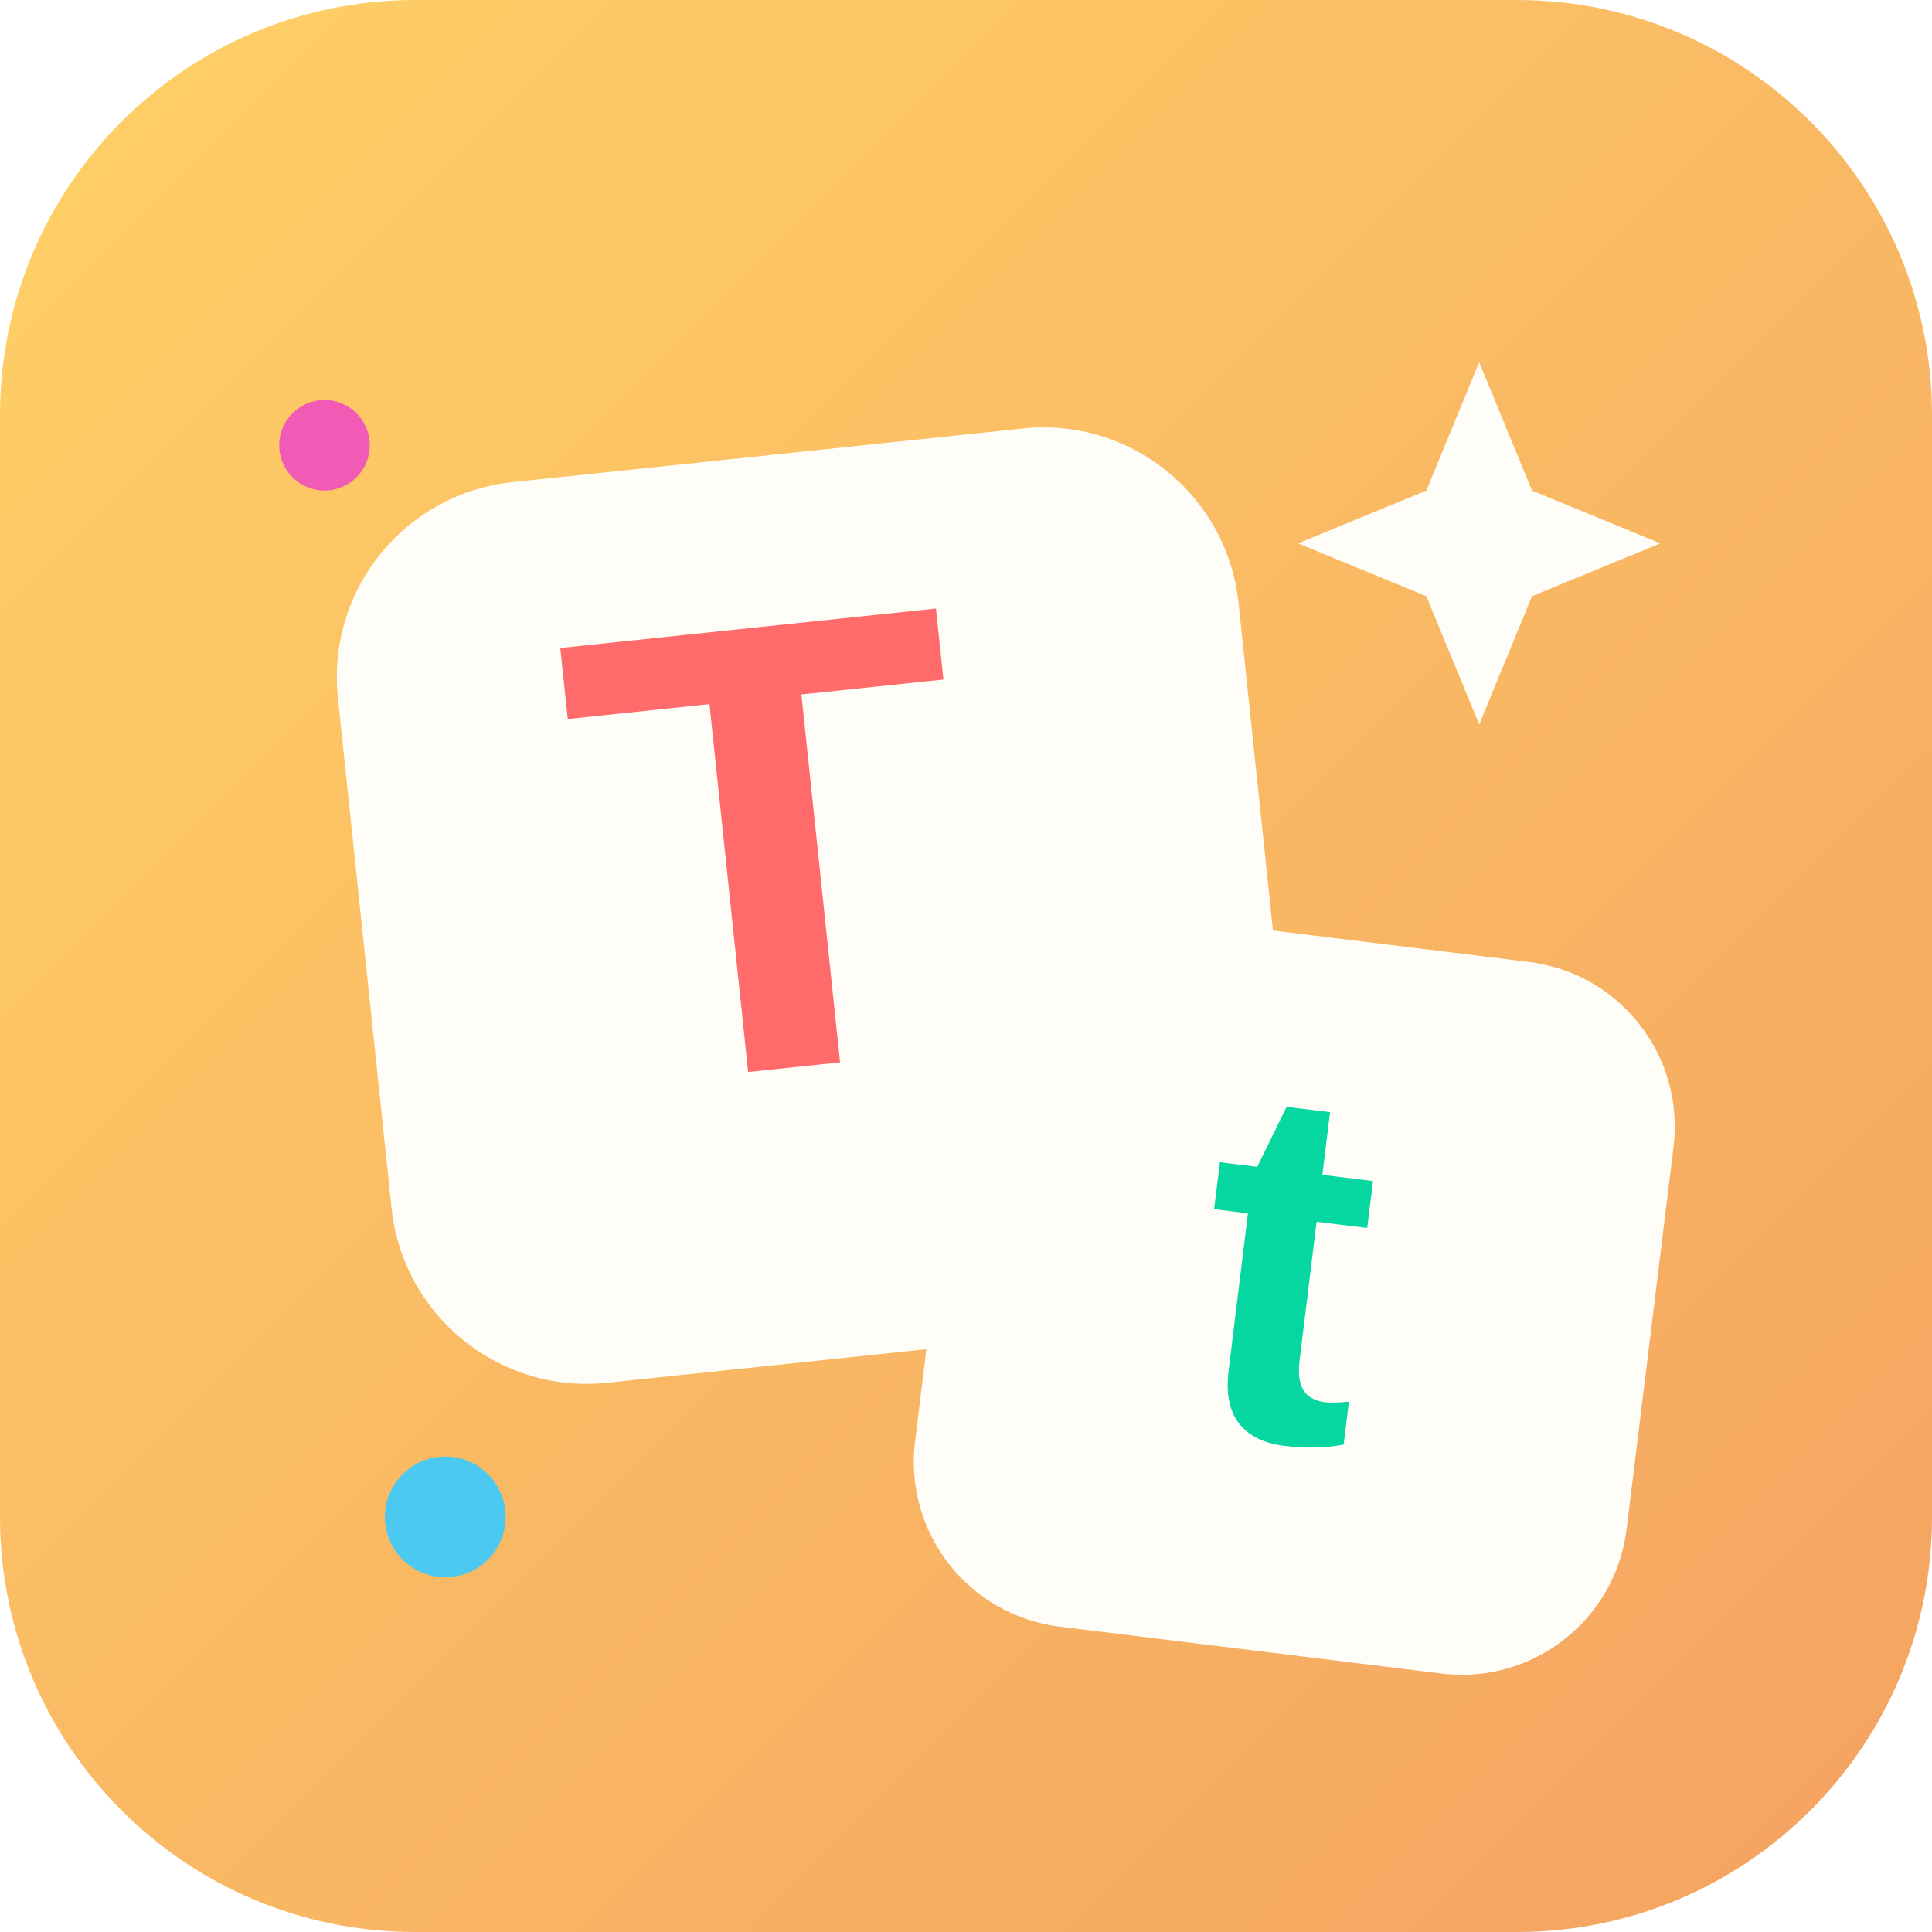
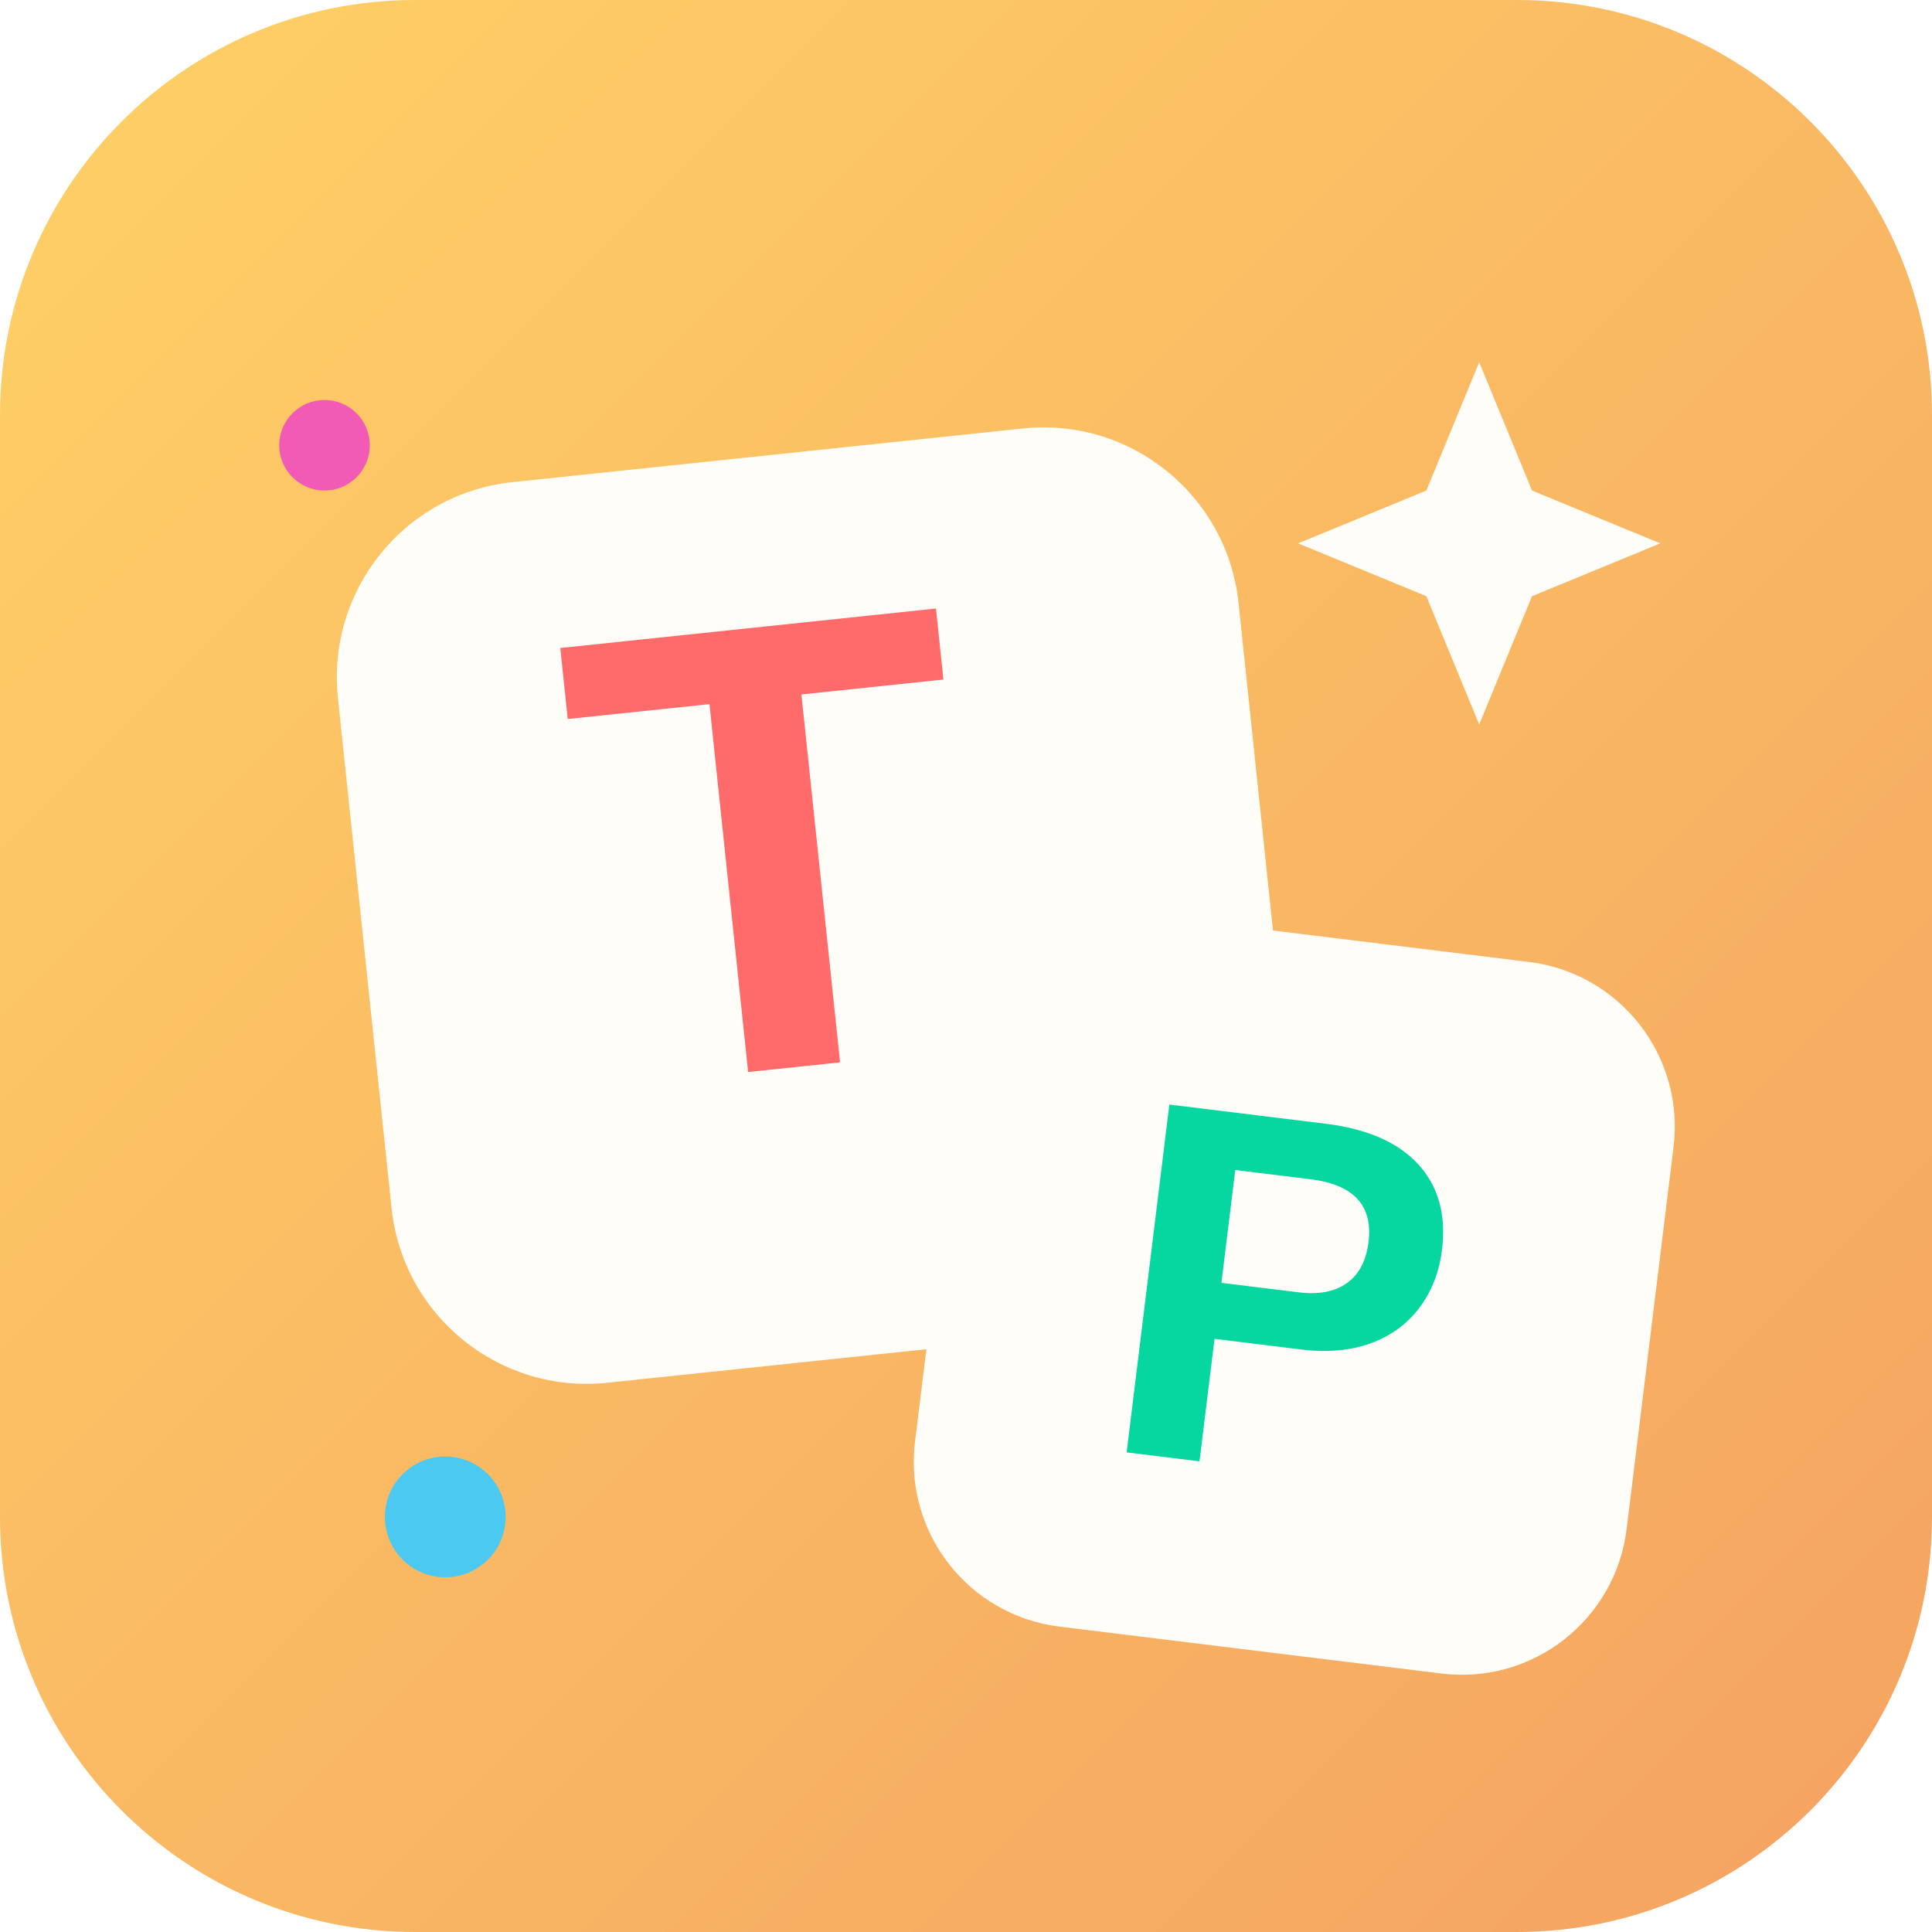
<svg xmlns="http://www.w3.org/2000/svg" viewBox="0 0 512 512">
  <defs>
    <linearGradient id="bg" x1="0" y1="0" x2="1" y2="1">
      <stop offset="0" stop-color="#ffd166" />
      <stop offset="1" stop-color="#f4a261" />
    </linearGradient>
  </defs>
  <rect width="512" height="512" rx="110" fill="url(#bg)" />
  <rect x="96" y="120" width="240" height="240" rx="52" fill="#fffdf7" transform="rotate(-6 216 240)" />
  <text x="206" y="282" transform="rotate(-6 216 240)" font-family="Arial Rounded MT Bold, Arial, sans-serif" font-size="170" font-weight="bold" fill="#ff6b6b" text-anchor="middle">T</text>
  <rect x="248" y="248" width="190" height="190" rx="44" fill="#fffdf7" transform="rotate(7 343 343)" />
-   <text x="340" y="382" transform="rotate(7 343 343)" font-family="Arial Rounded MT Bold, Arial, sans-serif" font-size="135" font-weight="bold" fill="#06d6a0" text-anchor="middle">t</text>
+   <text x="340" y="390" transform="rotate(7 343 343)" font-family="Arial Rounded MT Bold, Arial, sans-serif" font-size="135" font-weight="bold" fill="#06d6a0" text-anchor="middle">P</text>
  <path d="M392 96 l14 34 34 14 -34 14 -14 34 -14 -34 -34 -14 34 -14z" fill="#fffdf7" />
  <circle cx="118" cy="402" r="16" fill="#4cc9f0" />
  <circle cx="86" cy="118" r="12" fill="#f15bb5" />
</svg>
